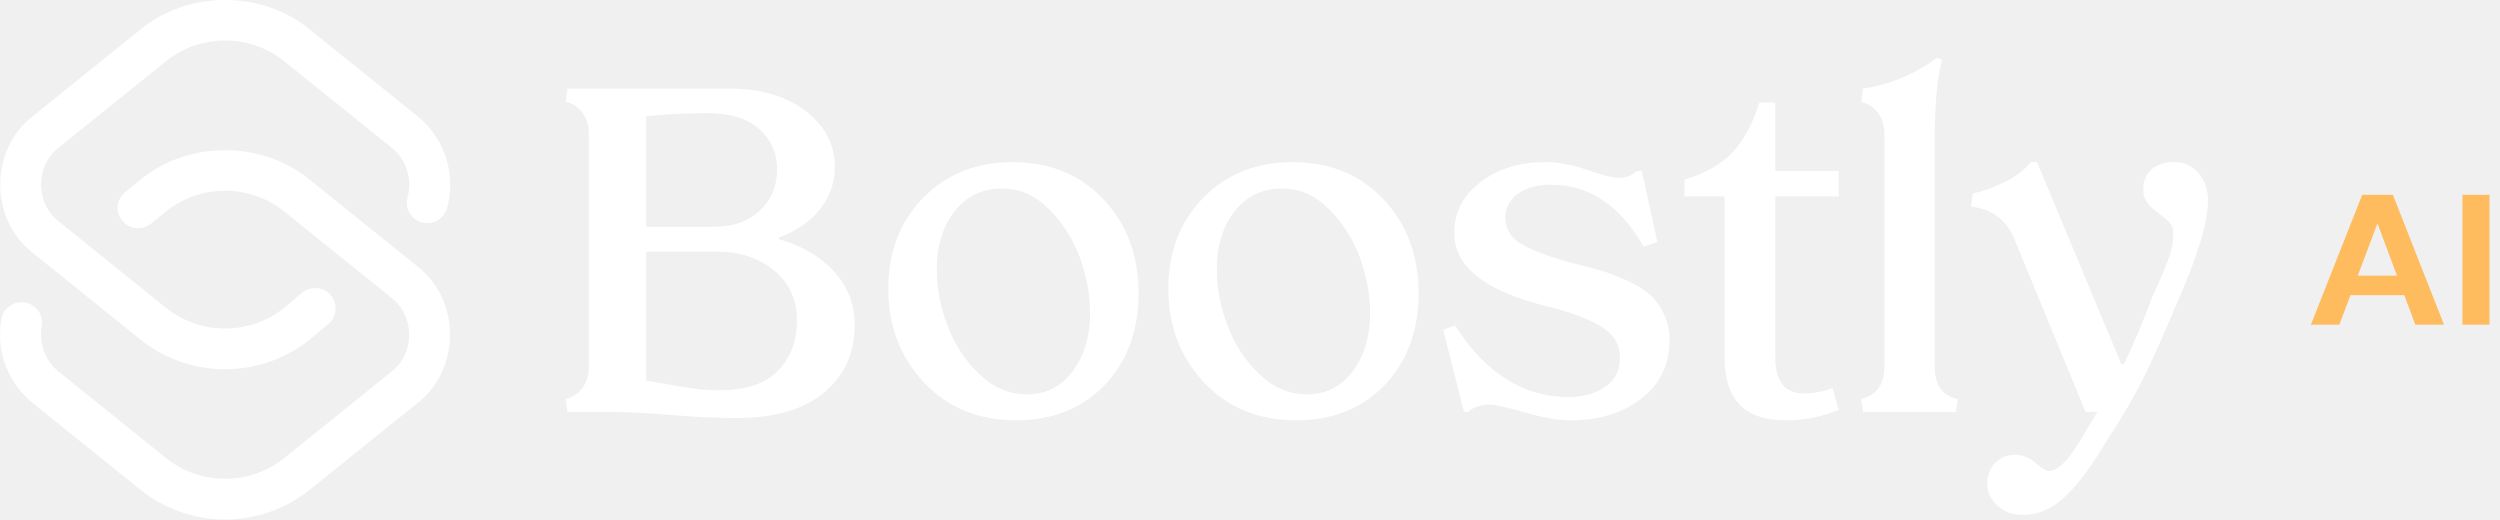
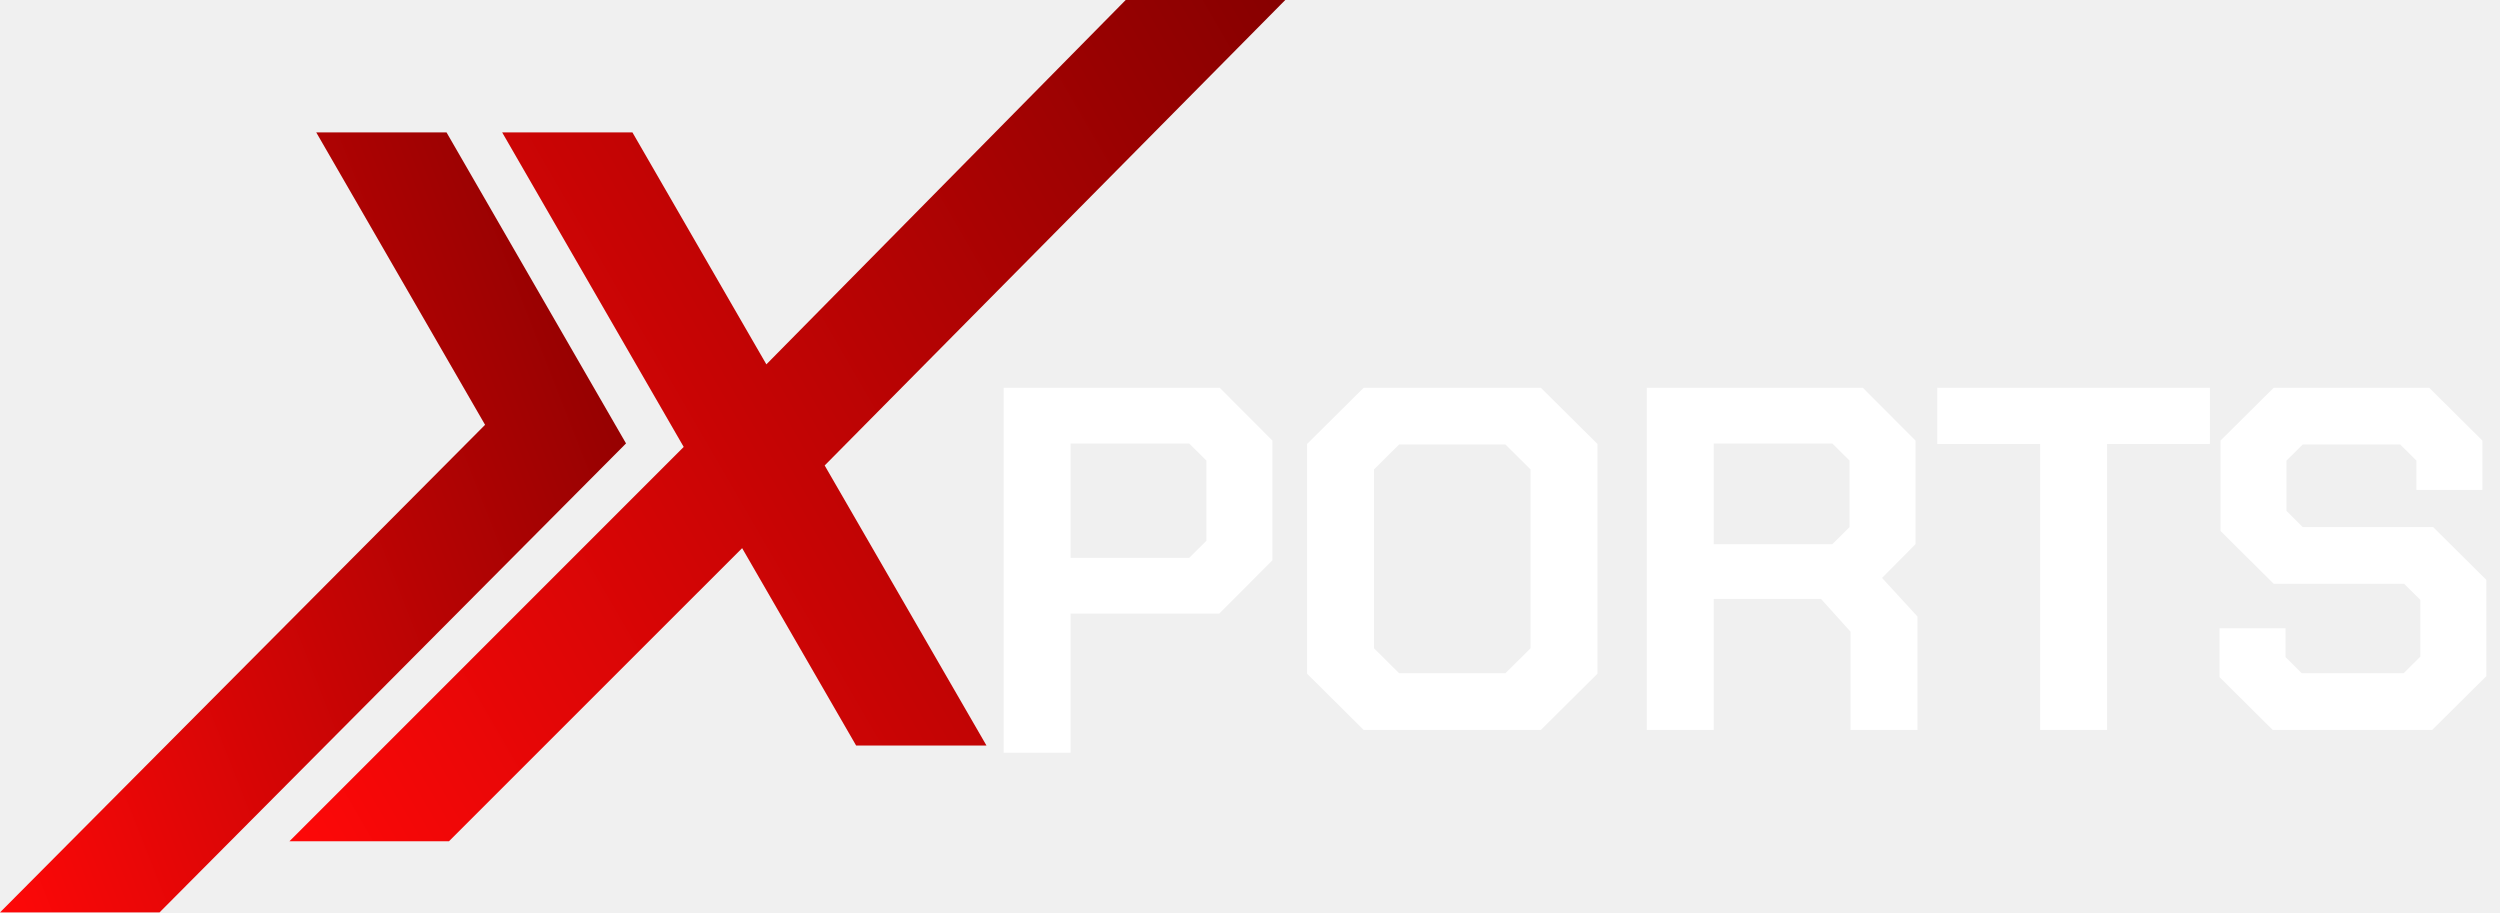
- <svg xmlns="http://www.w3.org/2000/svg" width="154" height="32" viewBox="0 0 154 32" fill="none">
-   <path d="M47.983 14.625V14.736C49.386 15.139 50.525 15.792 51.372 16.722C52.219 17.653 52.65 18.75 52.65 20C52.65 21.764 52.011 23.153 50.747 24.195C49.483 25.236 47.706 25.75 45.428 25.75C44.331 25.75 42.997 25.695 41.428 25.57C39.858 25.445 38.622 25.375 37.719 25.375H34.956L34.844 24.583C35.636 24.403 36.275 23.695 36.275 22.583V8.25C36.275 7.153 35.636 6.445 34.844 6.264L34.956 5.458H44.914C46.844 5.458 48.414 5.917 49.622 6.833C50.831 7.764 51.428 8.917 51.428 10.306C51.428 12.236 50.108 13.861 47.983 14.625ZM43.664 6.972C42.108 6.972 40.817 7.042 39.803 7.167V13.972H43.956C45.15 13.972 46.108 13.639 46.817 12.958C47.525 12.278 47.872 11.445 47.872 10.431C47.872 9.431 47.497 8.597 46.761 7.945C46.025 7.292 44.983 6.972 43.664 6.972ZM44.317 24.042C45.914 24.042 47.108 23.653 47.9 22.861C48.692 22.07 49.094 21.028 49.094 19.736C49.094 18.472 48.622 17.445 47.692 16.667C46.761 15.889 45.581 15.5 44.15 15.5H39.803V23.445C40.053 23.486 40.511 23.556 41.164 23.681C41.817 23.806 42.372 23.889 42.844 23.945C43.317 24.014 43.803 24.042 44.317 24.042Z" fill="white" />
-   <path d="M62.594 25.889C60.261 25.889 58.372 25.111 56.914 23.556C55.456 22 54.719 20.07 54.719 17.778C54.719 15.514 55.442 13.653 56.872 12.181C58.303 10.722 60.136 9.986 62.386 9.986C64.664 9.986 66.525 10.75 67.969 12.278C69.414 13.806 70.136 15.736 70.136 18.07C70.136 20.361 69.442 22.236 68.067 23.695C66.678 25.153 64.858 25.889 62.594 25.889ZM63.247 24.292C64.428 24.292 65.372 23.82 66.081 22.861C66.789 21.917 67.15 20.722 67.15 19.292C67.15 18.167 66.942 17.028 66.525 15.875C66.094 14.722 65.456 13.722 64.608 12.875C63.761 12.028 62.803 11.611 61.733 11.611C60.525 11.611 59.553 12.07 58.817 13C58.081 13.931 57.706 15.125 57.706 16.583C57.706 17.708 57.914 18.847 58.344 20C58.775 21.153 59.414 22.167 60.289 23.014C61.164 23.861 62.15 24.292 63.247 24.292Z" fill="white" />
-   <path d="M79.844 25.889C77.511 25.889 75.622 25.111 74.164 23.556C72.706 22 71.969 20.07 71.969 17.778C71.969 15.514 72.692 13.653 74.122 12.181C75.553 10.722 77.386 9.986 79.636 9.986C81.914 9.986 83.775 10.75 85.219 12.278C86.664 13.806 87.386 15.736 87.386 18.07C87.386 20.361 86.692 22.236 85.317 23.695C83.928 25.153 82.108 25.889 79.844 25.889ZM80.497 24.292C81.678 24.292 82.622 23.82 83.331 22.861C84.039 21.917 84.4 20.722 84.4 19.292C84.4 18.167 84.192 17.028 83.775 15.875C83.344 14.722 82.706 13.722 81.858 12.875C81.011 12.028 80.053 11.611 78.983 11.611C77.775 11.611 76.803 12.07 76.067 13C75.331 13.931 74.956 15.125 74.956 16.583C74.956 17.708 75.164 18.847 75.594 20C76.025 21.153 76.664 22.167 77.539 23.014C78.414 23.861 79.4 24.292 80.497 24.292Z" fill="white" />
-   <path d="M96.719 25.889C95.956 25.889 95.025 25.722 93.928 25.403C92.817 25.083 92.067 24.917 91.692 24.917C91.233 24.917 90.761 25.111 90.581 25.264L90.442 25.375H90.178L88.9 20.306L89.636 20.056C91.497 22.986 93.831 24.458 96.636 24.458C97.511 24.458 98.247 24.25 98.872 23.833C99.483 23.417 99.789 22.82 99.789 22.042C99.789 21.208 99.386 20.556 98.581 20.083C97.775 19.611 96.678 19.208 95.275 18.861C91.483 17.931 89.581 16.431 89.581 14.333C89.581 13.083 90.122 12.042 91.192 11.222C92.261 10.403 93.594 9.986 95.192 9.986C95.983 9.986 96.858 10.153 97.789 10.472C98.719 10.792 99.358 10.958 99.678 10.958C100.15 10.958 100.525 10.82 100.817 10.528H101.136L102.094 14.903L101.247 15.195C99.803 12.653 97.9 11.389 95.553 11.375C93.817 11.375 92.733 12.222 92.733 13.375C92.733 14.139 93.108 14.722 93.872 15.125C94.636 15.528 95.719 15.917 97.15 16.278C97.831 16.445 98.386 16.597 98.803 16.722C99.219 16.861 99.719 17.056 100.303 17.32C100.872 17.583 101.331 17.875 101.65 18.167C102.289 18.764 102.844 19.736 102.844 20.903C102.844 22.445 102.275 23.653 101.122 24.542C99.969 25.445 98.511 25.889 96.719 25.889Z" fill="white" />
-   <path d="M110.039 25.889C107.581 25.889 106.233 24.778 106.233 21.958V12.097H103.761V11.07C105.053 10.667 106.039 10.111 106.733 9.375C107.428 8.639 107.969 7.625 108.372 6.32H109.358V10.528H113.261V12.097H109.358V22.042C109.358 23.5 109.942 24.236 111.122 24.236C111.706 24.236 112.289 24.125 112.886 23.903L113.261 25.236C112.275 25.667 111.192 25.889 110.039 25.889Z" fill="white" />
-   <path d="M120.483 25.375H114.761L114.65 24.583C115.594 24.347 116.067 23.695 116.081 22.611V8.25C116.081 7.153 115.442 6.445 114.65 6.292L114.761 5.458C116.386 5.222 117.914 4.597 119.317 3.556L119.636 3.667C119.331 4.764 119.178 6.431 119.178 8.653V22.611C119.178 23.708 119.65 24.375 120.594 24.583L120.483 25.375Z" fill="white" />
-   <path d="M133.872 9.986C134.539 9.986 135.067 10.208 135.442 10.667C135.817 11.125 136.011 11.681 136.011 12.347C136.011 13.708 135.358 15.847 134.053 18.778C133.275 20.639 132.608 22.139 132.039 23.278C131.469 24.431 130.733 25.681 129.831 27.056C128.872 28.681 127.983 29.875 127.192 30.611C126.4 31.347 125.539 31.722 124.636 31.722C124.025 31.722 123.497 31.542 123.067 31.167C122.636 30.792 122.414 30.333 122.414 29.778C122.414 28.722 123.164 28.014 124.15 28.014C124.581 28.014 124.997 28.181 125.386 28.514C125.775 28.847 126.039 29.014 126.192 29.014C126.511 29.014 126.858 28.806 127.233 28.403C127.608 28 128.081 27.278 128.664 26.25L129.206 25.375H128.469L124.067 14.681C123.581 13.528 122.692 12.875 121.414 12.722L121.525 11.917C122.094 11.806 122.719 11.583 123.414 11.25C124.108 10.917 124.678 10.5 125.108 9.986H125.483L130.664 22.417H130.831V22.445C131.456 21.125 132.053 19.722 132.594 18.264C133.164 17.028 133.525 16.167 133.678 15.667C133.831 15.181 133.886 14.736 133.872 14.333C133.942 13.264 131.942 13.07 132.025 11.611C132.025 10.625 132.817 9.986 133.872 9.986Z" fill="white" />
-   <path d="M13.867 22.746C11.97 22.746 10.115 22.094 8.643 20.909L2.023 15.579C-0.657 13.498 -0.657 9.235 2.023 7.154L8.643 1.825C11.579 -0.608 16.154 -0.608 19.09 1.825L25.71 7.154C27.401 8.516 28.117 10.743 27.532 12.827C27.346 13.493 26.651 13.882 25.98 13.697C25.309 13.512 24.917 12.823 25.104 12.157C25.419 11.032 25.033 9.83 24.121 9.096L17.502 3.767C15.395 2.071 12.338 2.071 10.232 3.767L3.612 9.096C2.167 10.218 2.167 12.516 3.612 13.637L10.232 18.967C12.334 20.659 15.385 20.662 17.491 18.975L18.596 18.042C19.127 17.595 19.922 17.658 20.373 18.185C20.824 18.711 20.76 19.5 20.23 19.947L19.113 20.89C19.105 20.896 19.098 20.902 19.09 20.909C17.618 22.094 15.763 22.746 13.867 22.746ZM19.09 30.162L25.71 24.833C28.39 22.752 28.39 18.488 25.71 16.408L19.09 11.079C16.154 8.645 11.579 8.645 8.643 11.079L7.71 11.838C6.458 12.941 7.974 14.773 9.308 13.772L10.234 13.019C12.34 11.325 15.396 11.326 17.502 13.021L24.121 18.35C25.566 19.472 25.566 21.769 24.121 22.891L17.502 28.22C15.395 29.916 12.338 29.916 10.232 28.22L3.612 22.891C2.776 22.218 2.376 21.146 2.569 20.093C2.693 19.413 2.238 18.763 1.553 18.64C0.868 18.517 0.212 18.968 0.088 19.647C-0.268 21.598 0.473 23.585 2.023 24.833L8.643 30.162C10.115 31.347 11.97 32 13.867 32C15.763 32 17.618 31.347 19.09 30.162Z" fill="white" />
-   <path d="M142.352 20L145.513 12H147.401L150.55 20H148.784L146.451 13.76L144.105 20H142.352ZM143.747 18.183L144.192 16.983H148.587L149.019 18.183H143.747Z" fill="#FEBC5F" />
-   <path d="M151.685 20V12H153.352V20H151.685Z" fill="#FEBC5F" />
+ <svg xmlns="http://www.w3.org/2000/svg" width="137" height="50" viewBox="0 0 137 50" fill="none">
+   <path fill-rule="evenodd" clip-rule="evenodd" d="M34.658 7.257L41.997 19.967L61.688 0H70.433L45.192 25.508L54.06 40.857H46.917L40.669 30.038L24.604 46.1H15.862L37.467 24.492L27.519 7.257H34.658Z" fill="url(#paint0_linear_443_290)" />
+   <path fill-rule="evenodd" clip-rule="evenodd" d="M24.47 7.256L34.306 24.3L8.742 50H0L26.582 23.28L17.33 7.256H24.47Z" fill="url(#paint1_linear_443_290)" />
+   <path d="M55 21.25H66.841L69.727 24.143V30.705L66.814 33.625H58.668V41.25H55V21.25ZM65.168 30.571L66.112 29.634V25.241L65.168 24.304H58.668V30.571H65.168Z" fill="white" />
+   <path d="M71.628 36.92V24.33L74.729 21.25H84.439L87.541 24.33V36.92L84.439 40H74.729L71.628 36.92ZM82.497 36.893L83.873 35.527V25.723L82.497 24.357H76.671L75.296 25.723V35.527L76.671 36.893H82.497Z" fill="white" />
+   <path d="M105.078 33.786V40H101.409V34.616L99.791 32.821H93.911V40H90.243V21.25H102.084L104.97 24.143V29.821L103.136 31.67L105.078 33.786ZM93.911 29.821H100.412L101.356 28.884V25.241L100.412 24.304H93.911V29.821Z" fill="white" />
+   <path d="M111.798 24.33H106.161V21.25H121.103V24.33H115.466V40H111.798V24.33Z" fill="white" />
+   <path d="M121.631 37.107V34.429H125.246V36.009L126.136 36.893H131.719L132.636 35.982V32.875L131.746 31.991H124.598L121.685 29.098V24.143L124.598 21.25H133.121L136.034 24.143V26.848H132.42V25.241L131.53 24.357H126.19L125.3 25.241V28L126.19 28.884H133.337L136.25 31.777V37.054L133.283 40H124.544L121.631 37.107Z" fill="white" />
+   <defs>
+     <linearGradient id="paint0_linear_443_290" x1="15.832" y1="46.999" x2="77.549" y2="11.232" gradientUnits="userSpaceOnUse">
+       <stop stop-color="#FF0808" />
+       <stop offset="1" stop-color="#860000" />
+     </linearGradient>
+     <linearGradient id="paint1_linear_443_290" x1="-0.019" y1="50.834" x2="44.878" y2="33.192" gradientUnits="userSpaceOnUse">
+       <stop stop-color="#FF0808" />
+       <stop offset="1" stop-color="#860000" />
+     </linearGradient>
+   </defs>
</svg>
